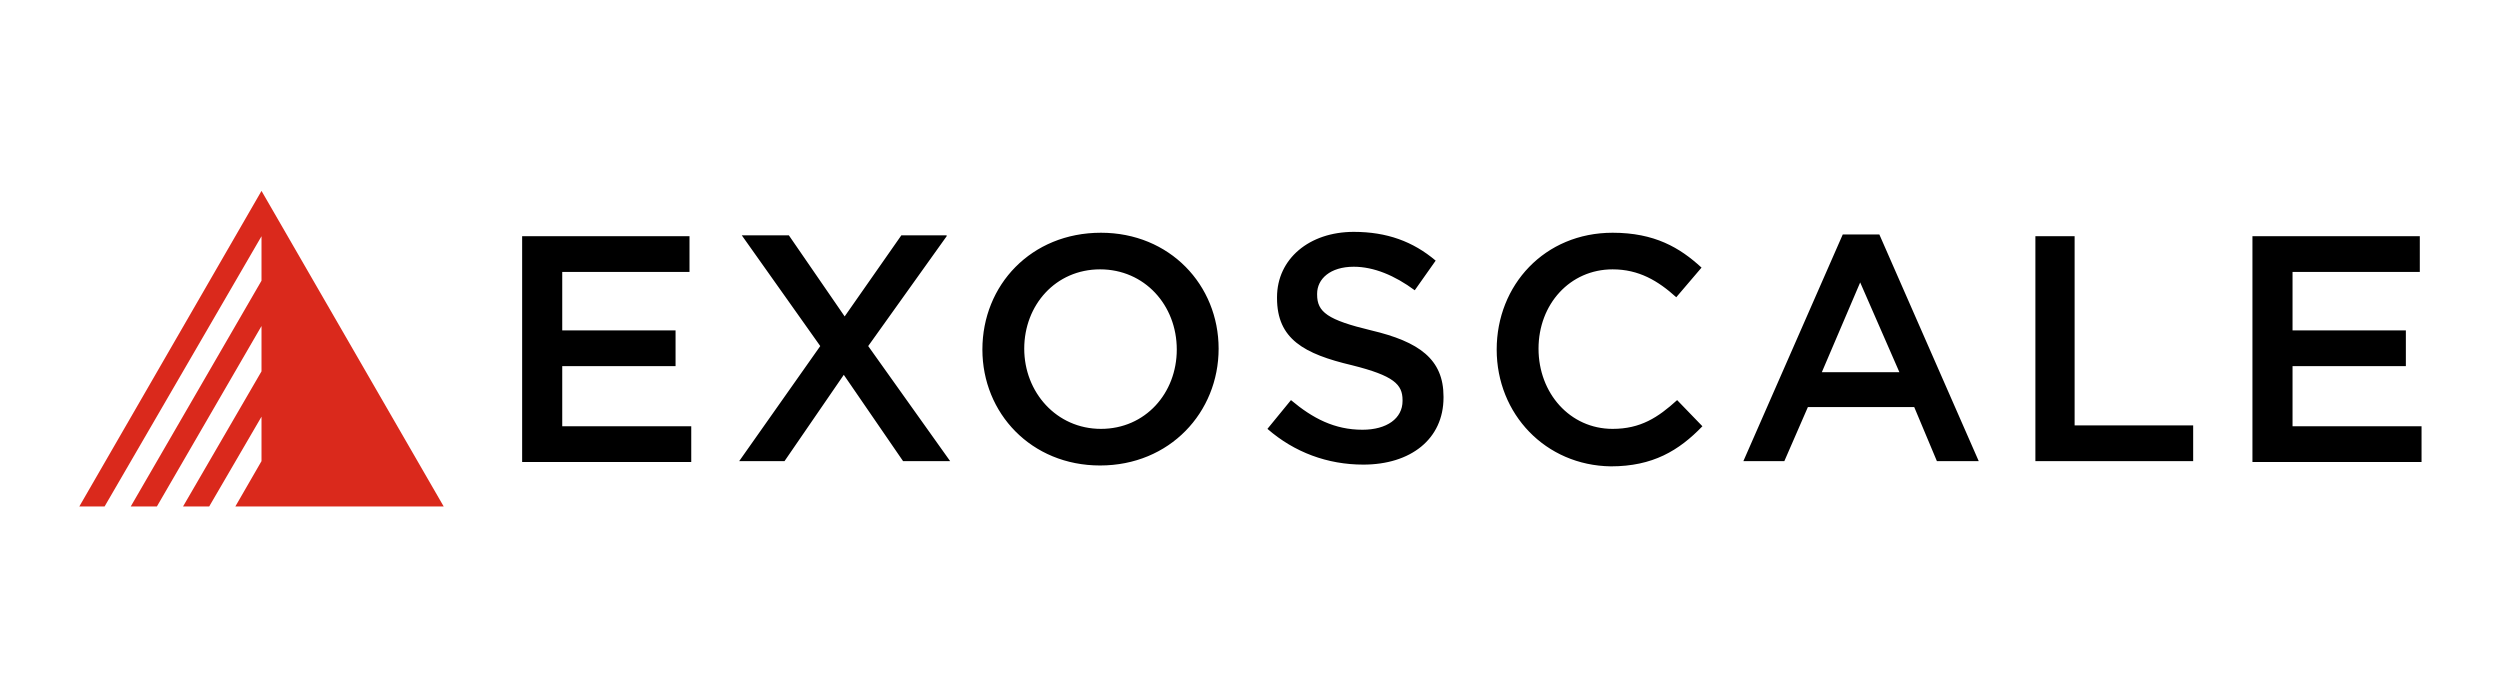
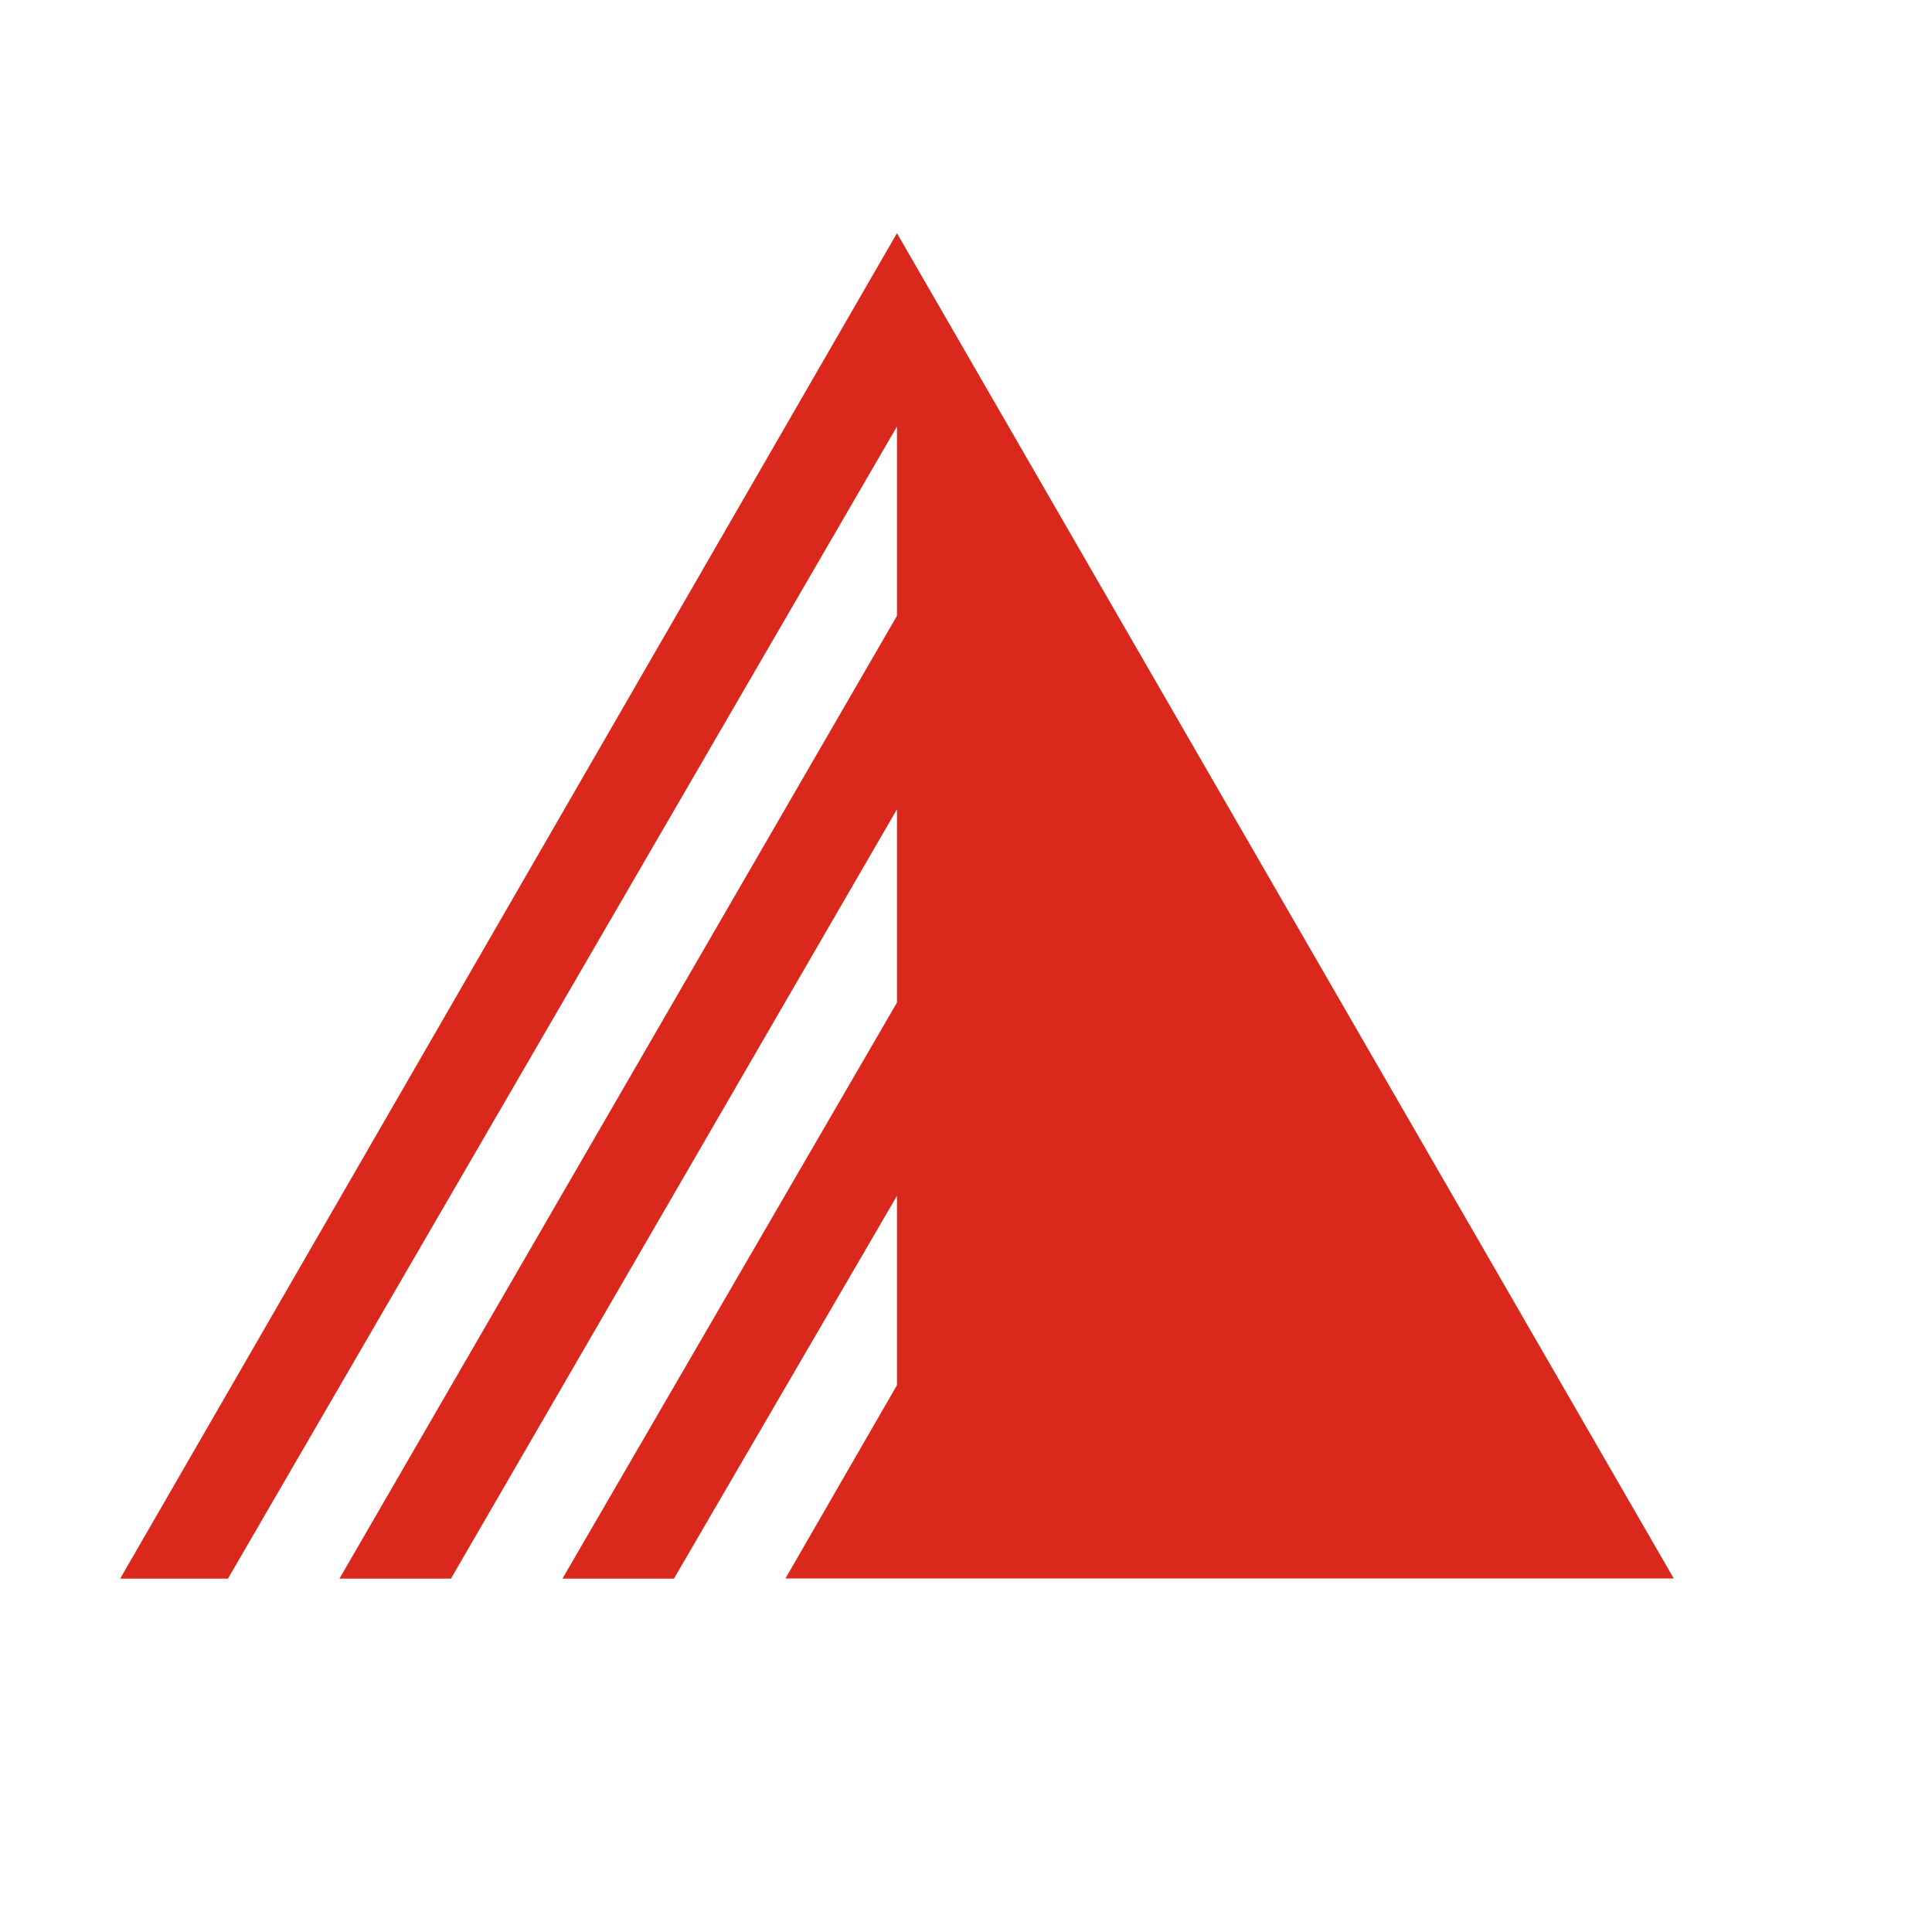
- <svg xmlns="http://www.w3.org/2000/svg" id="svg3027" viewBox="0 0 286.8 80">
-   <style>.st0{fill:#da291c}</style>
-   <path class="st0" d="M30 21.9L9.1 58.1H12l18-31v5.1L15 58.1h3l12-20.7v5.2l-9 15.5h3l6-10.3v5.1l-3 5.2h23.9z" />
-   <path d="M59.9 27.1h19.2v4.1H64.5v6.7h13V42h-13v6.9h14.8V53H59.9V27.1zM108.6 27.1l-9 12.6 9.4 13.2h-5.4L96.8 43 90 52.9h-5.2l9.3-13.2-9-12.7h5.4l6.4 9.3 6.5-9.3h5.2zM112.7 40.1c0-7.4 5.6-13.4 13.6-13.4 7.9 0 13.5 6 13.5 13.3 0 7.3-5.6 13.4-13.6 13.4-7.9 0-13.5-6-13.5-13.3zm22.3 0c0-5.1-3.7-9.2-8.8-9.2-5.1 0-8.7 4.1-8.7 9.1s3.7 9.2 8.8 9.2c5.1 0 8.7-4.1 8.7-9.1zM145.4 49.2l2.7-3.3c2.5 2.1 5 3.4 8.2 3.4 2.8 0 4.6-1.3 4.6-3.3v-.1c0-1.8-1-2.8-5.8-4-5.5-1.3-8.6-3-8.6-7.7v-.1c0-4.4 3.7-7.5 8.8-7.5 3.8 0 6.8 1.1 9.4 3.3l-2.4 3.4c-2.3-1.7-4.7-2.7-7-2.7-2.7 0-4.2 1.4-4.2 3.1v.1c0 2 1.2 2.9 6.2 4.1 5.5 1.3 8.3 3.3 8.3 7.6v.1c0 4.8-3.8 7.7-9.2 7.7-4.1 0-7.9-1.4-11-4.1zM171.7 40.1c0-7.4 5.5-13.4 13.3-13.4 4.8 0 7.7 1.7 10.2 4l-2.9 3.4c-2.1-1.9-4.3-3.2-7.3-3.2-4.9 0-8.5 4-8.5 9.1s3.6 9.2 8.5 9.2c3.2 0 5.2-1.3 7.4-3.3l2.9 3c-2.7 2.8-5.7 4.6-10.5 4.6-7.5-.1-13.1-6-13.1-13.4zM211.4 26.9h4.2l11.4 26h-4.8l-2.6-6.2h-12.2l-2.7 6.2H200l11.4-26zm6.5 15.8l-4.5-10.3-4.4 10.3h8.9zM233.5 27.1h4.5v21.7h13.6v4.1h-18.1V27.1zM258.4 27.1h19.2v4.1H263v6.7h13V42h-13v6.9h14.8V53h-19.4V27.1z" />
+ <svg xmlns="http://www.w3.org/2000/svg" t="1565605166546" class="icon" viewBox="0 0 1182 1024" version="1.1" p-id="2594" width="50" height="50">
+   <path d="M548.758 63.668L73.516 886.816h65.94L548.758 181.928v115.84L207.668 886.816h68.212L548.758 416.134v118.246l-204.651 352.421h68.212L548.758 652.611v115.84l-68.212 118.246H1024z" fill="#DA291C" p-id="2595" />
</svg>
